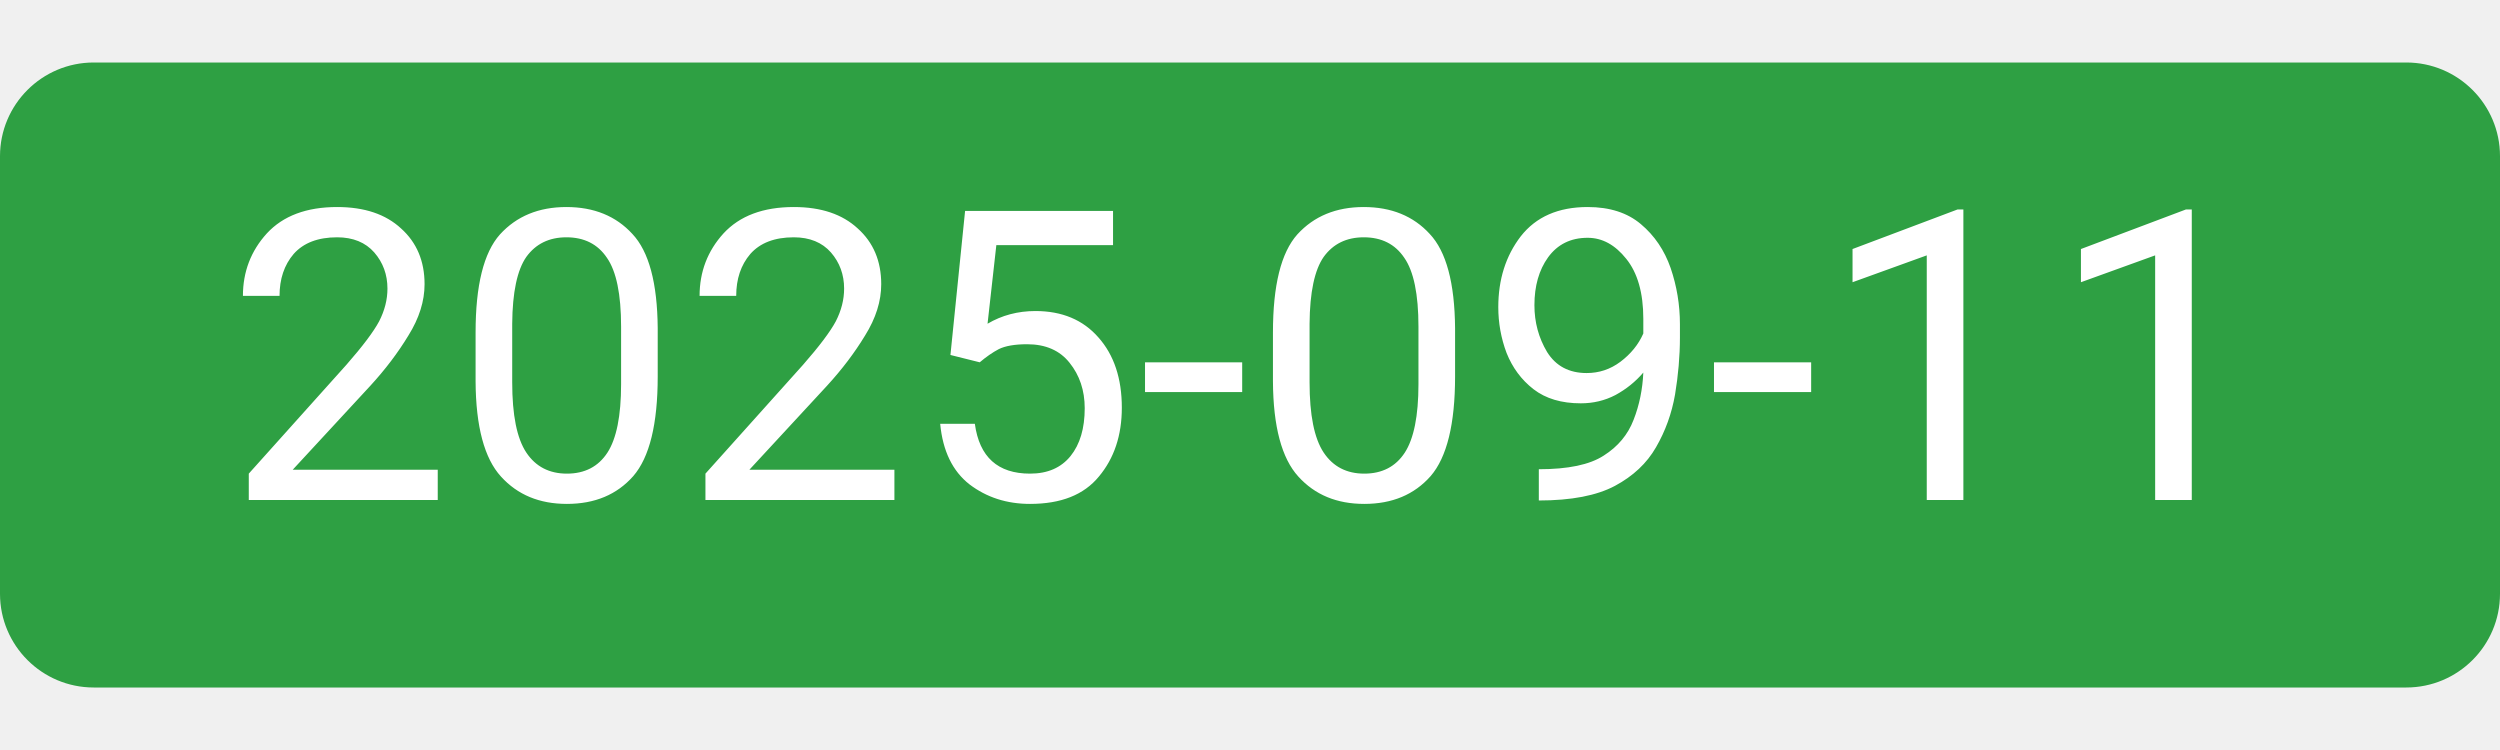
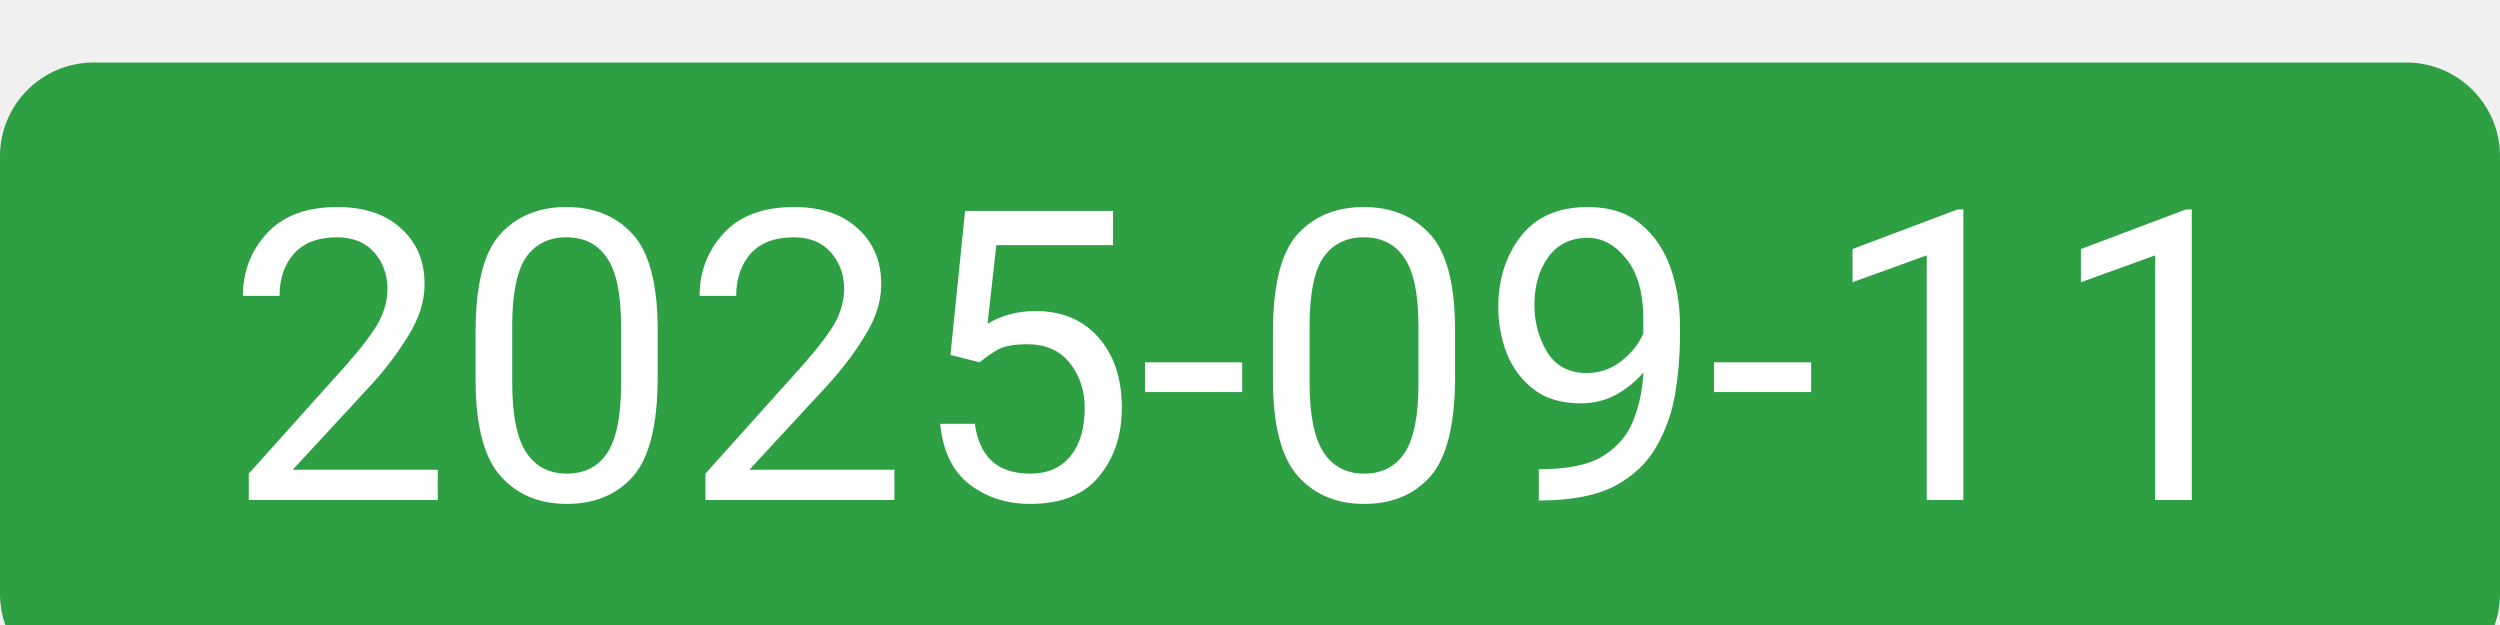
- <svg xmlns="http://www.w3.org/2000/svg" viewBox="0 0 80 24">
+ <svg xmlns="http://www.w3.org/2000/svg" viewBox="0 0 80 20">
  <g transform="translate(0,2)">
    <rect x="0" y="0" width="80" height="20" rx="3" fill="#2ea043" />
    <text x="40" y="14" text-anchor="middle" font-family="Roboto,sans-serif" font-size="13" fill="#fff">2025-09-11</text>
  </g>
</svg>
